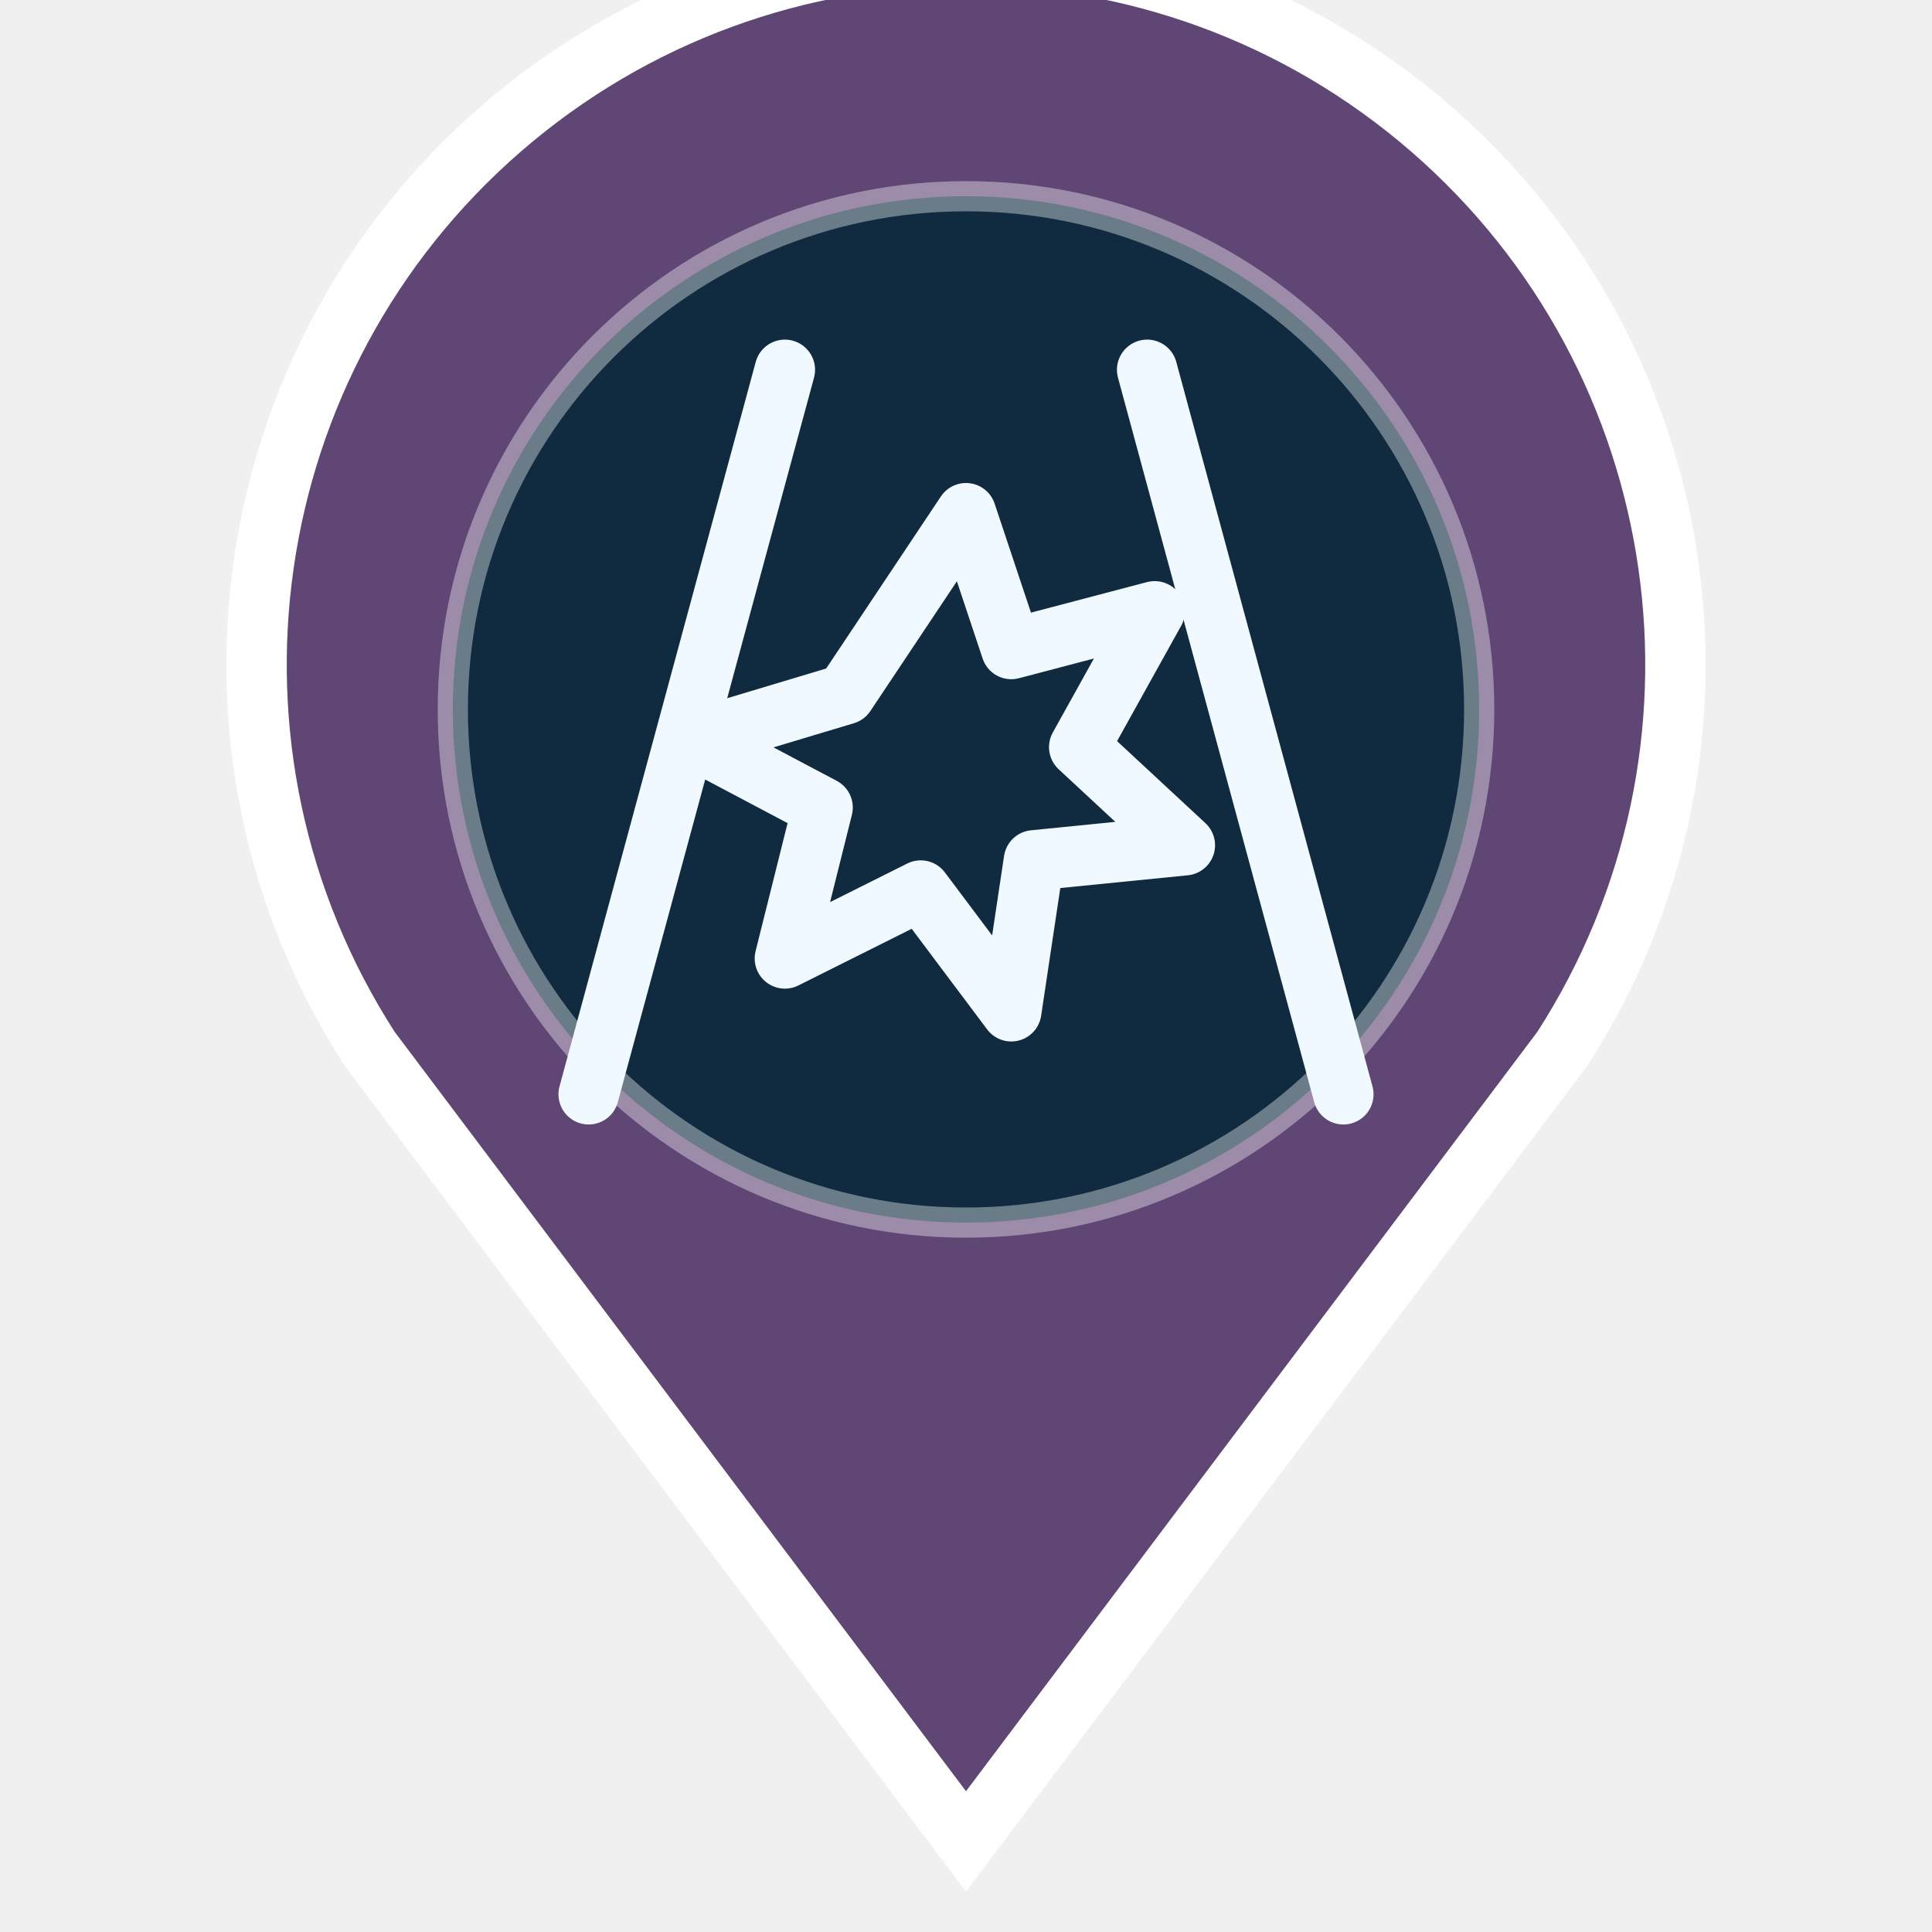
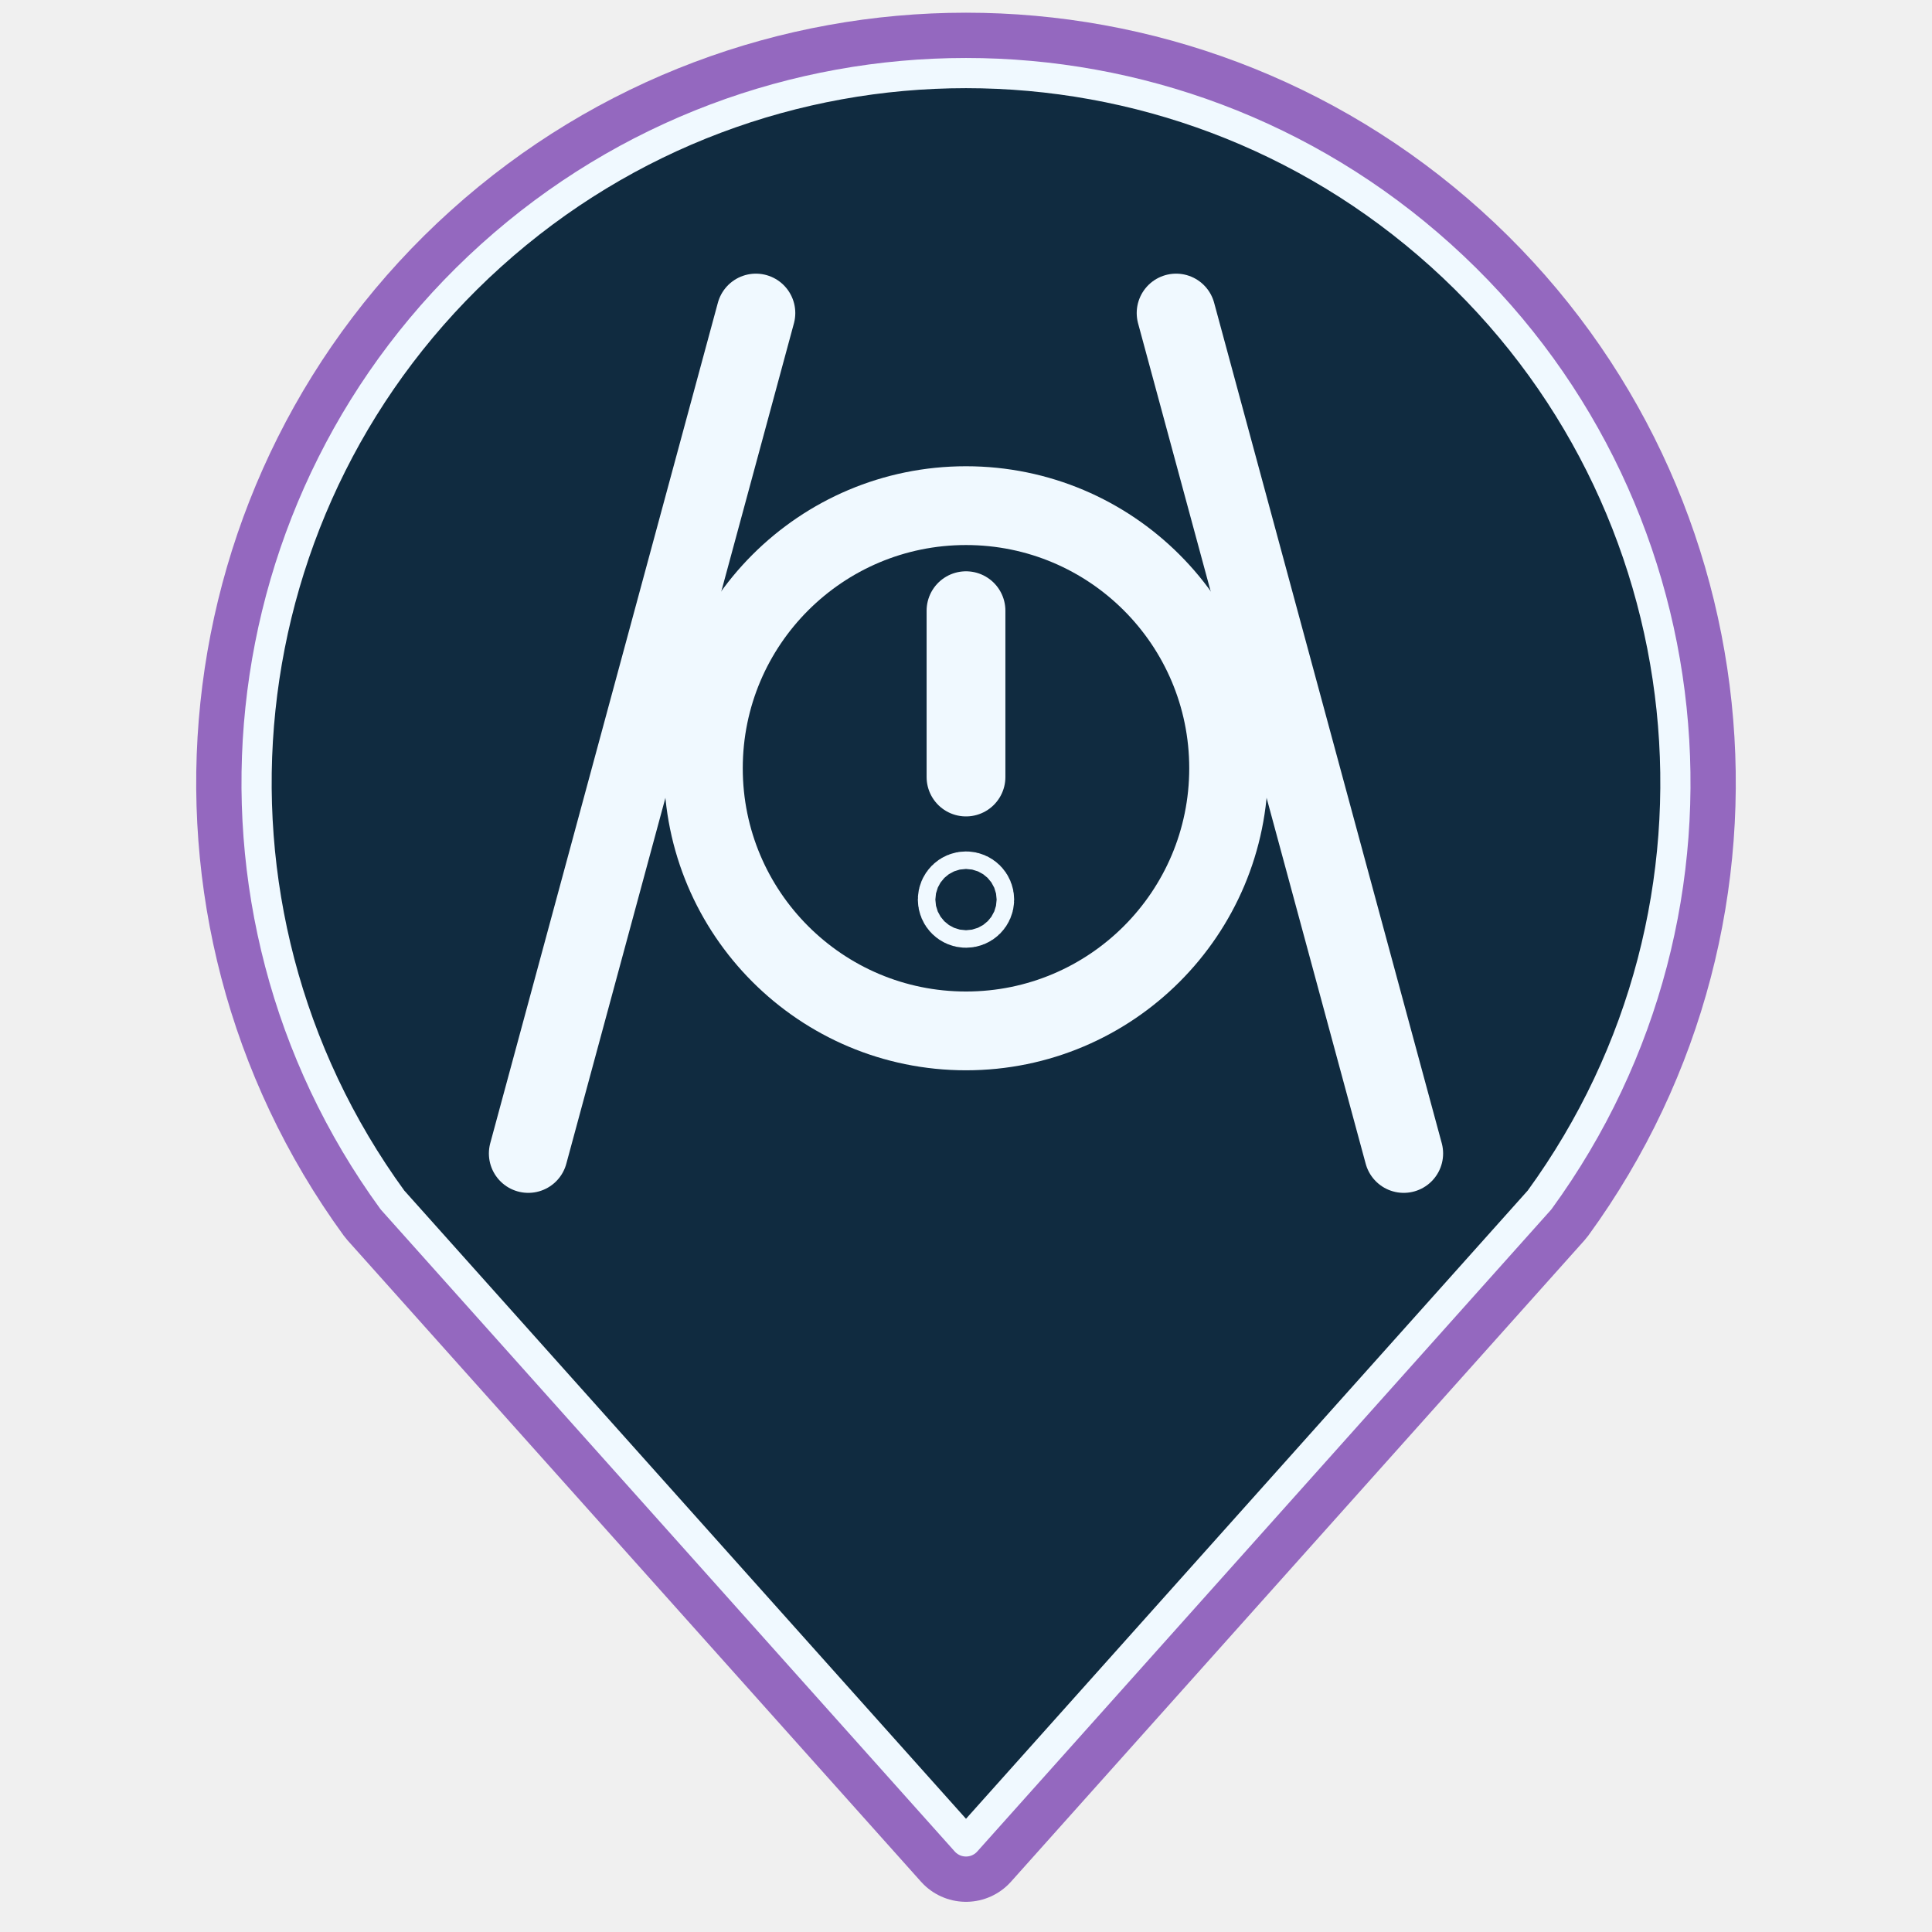
<svg xmlns="http://www.w3.org/2000/svg" width="256" height="256" viewBox="0 0 256 256">
-   <path d="M128 244 49 139a94 94 0 1 1 158 0Z" fill="#604674" stroke="#fff" stroke-width="8" />
-   <circle cx="128" cy="94" r="68" fill="#102b40" stroke="#ffffff" stroke-opacity=".38" stroke-width="4" />
-   <g fill="none" stroke="#f0f9ff" stroke-width="8" stroke-linecap="round" stroke-linejoin="round">
+   <path d="M128 244 52 159a94 94 0 1 1 152 0Z" fill="#102b40" stroke="#9468bf" stroke-width="16" stroke-linejoin="round" />
+   <path d="M128 244 52 159a94 94 0 1 1 152 0Z" fill="#102b40" stroke="#f0f9ff" stroke-width="4" stroke-linejoin="round" />
+   <g transform="translate(-20.48 -15.36) scale(1.16)" fill="none" stroke="#f0f9ff" stroke-width="9" stroke-linecap="round" stroke-linejoin="round">
    <path d="M104 49 78 145M152 49l26 96" />
-     <path d="m128 68 6 18 19-5-10 18 14 13-20 2-3 20-12-16-18 9 5-20-17-9 20-6Z" />
+     <circle cx="128" cy="101" r="30" fill="#102b40" />
+     <path d="M128 83v19" />
+     <circle cx="128" cy="116" r="1" />
  </g>
</svg>
